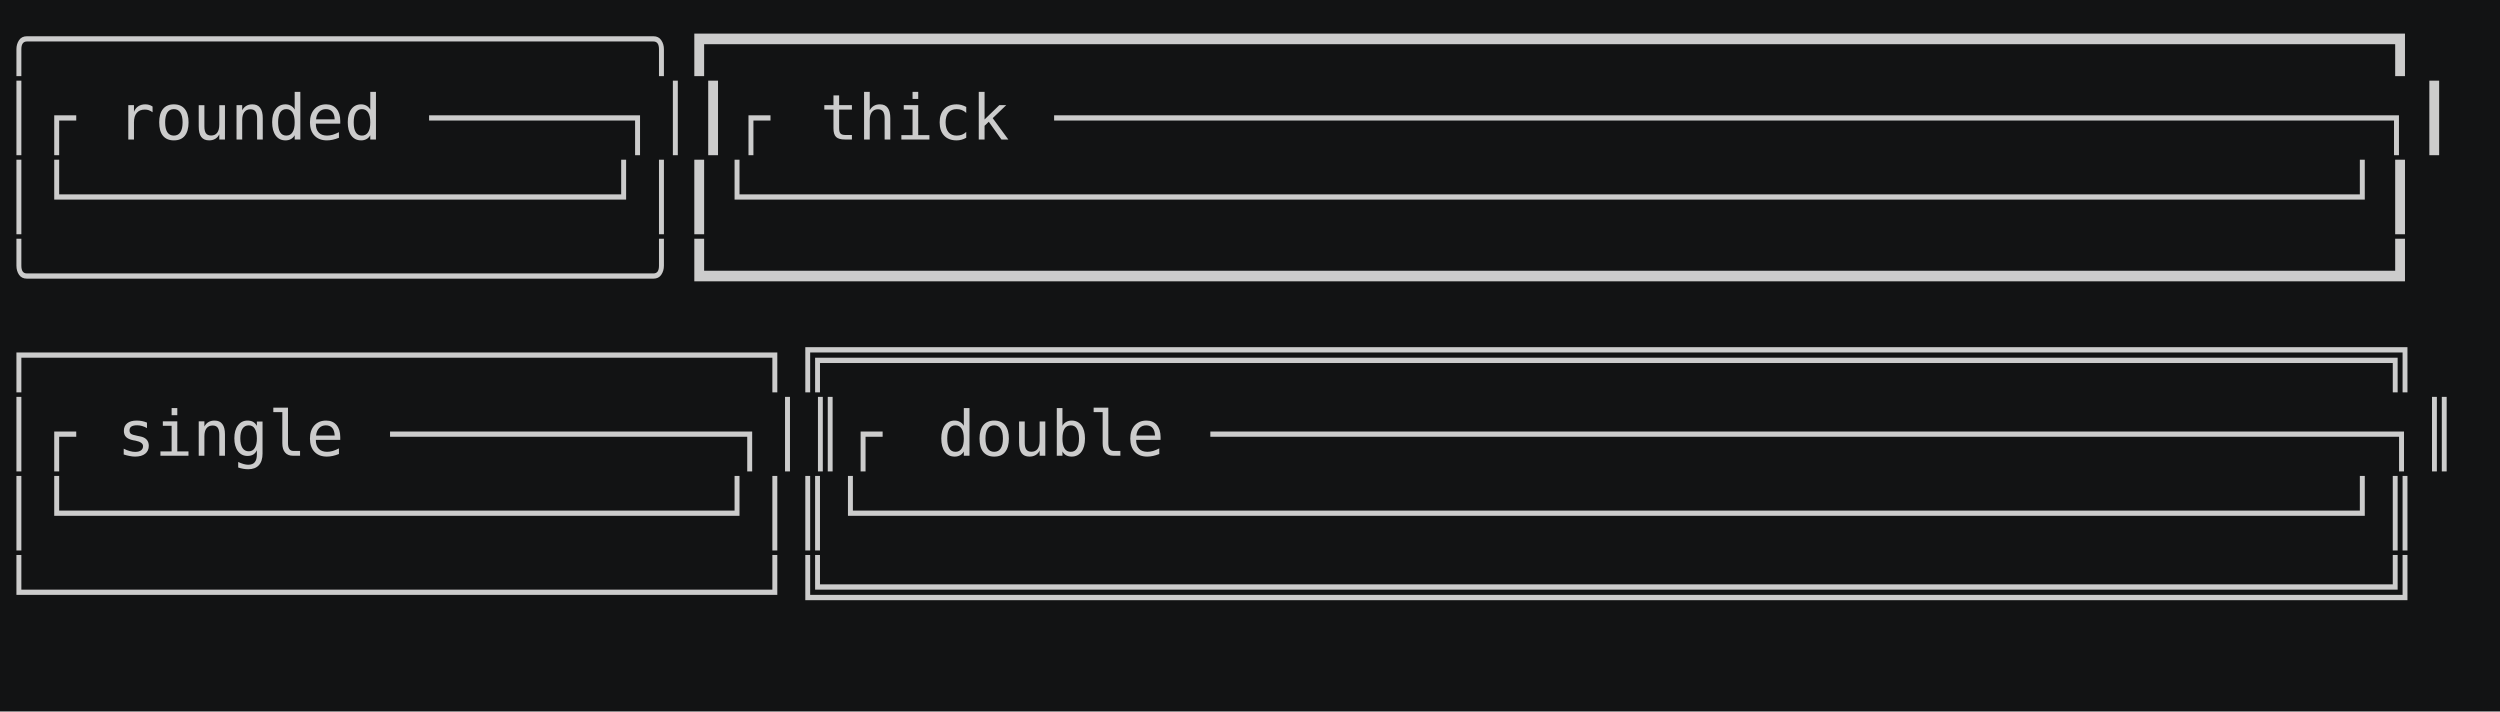
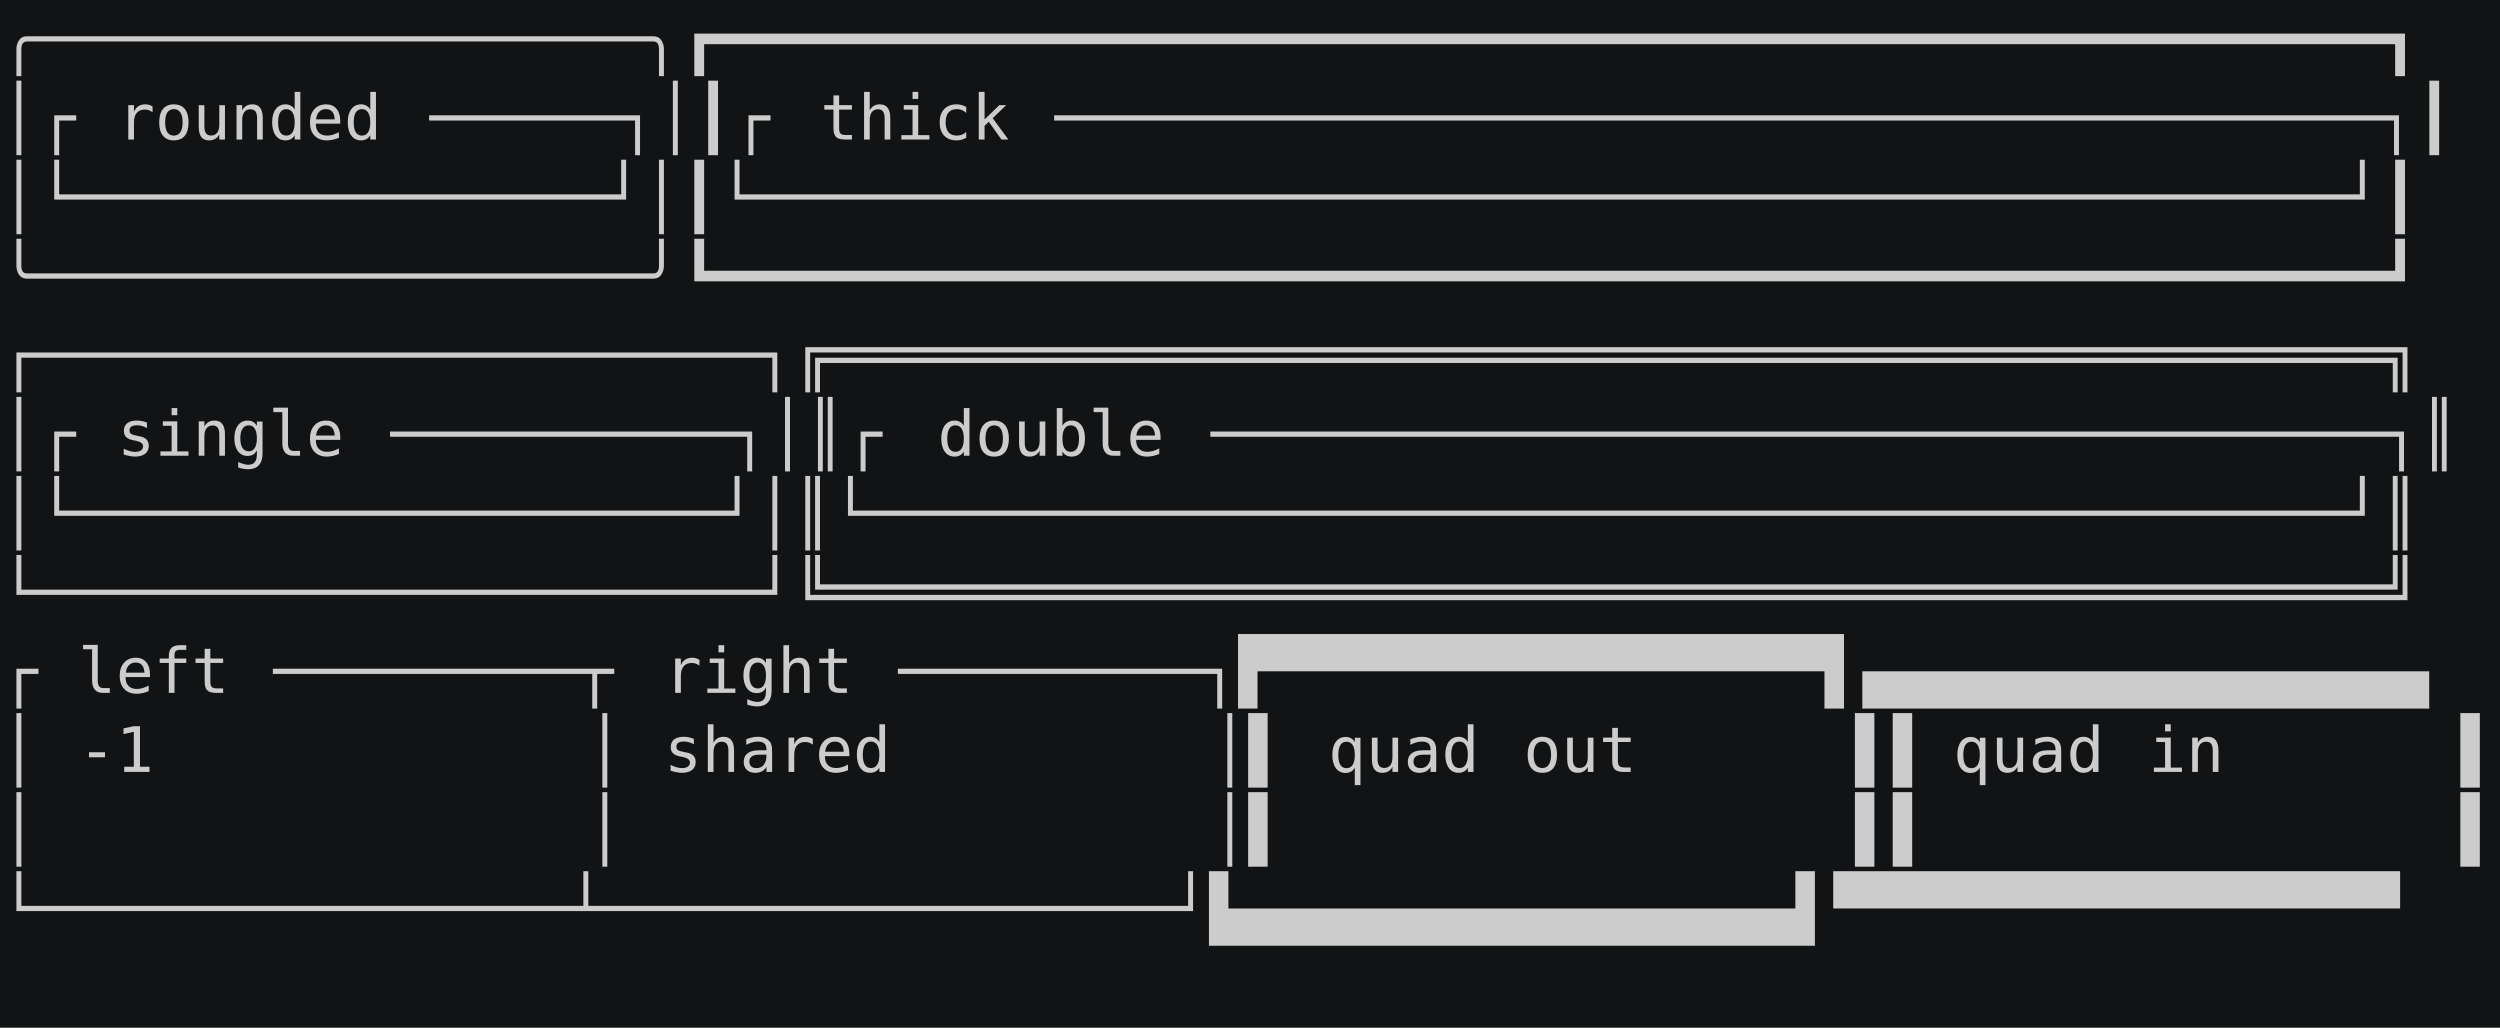
- <svg xmlns="http://www.w3.org/2000/svg" width="537.60" height="153.00" viewBox="0 0 537.60 153.00" font-family="ui-monospace, SFMono-Regular, Menlo, Consolas, monospace" font-size="13.5">
+ <svg xmlns="http://www.w3.org/2000/svg" width="537.60" height="221.00" viewBox="0 0 537.60 221.00" font-family="ui-monospace, SFMono-Regular, Menlo, Consolas, monospace" font-size="13.5">
  <rect width="100%" height="100%" fill="#121314" />
  <text x="0.00" y="13.00" fill="#cccccc" textLength="537.60" lengthAdjust="spacingAndGlyphs">╭────────────────╮┏━━━━━━━━━━━━━━━━━━━━━━━━━━━━━━━━━━━━━━━━━━━━┓</text>
  <text x="0.00" y="30.00" fill="#cccccc" textLength="16.80" lengthAdjust="spacingAndGlyphs">│┌</text>
  <text x="25.20" y="30.00" fill="#cccccc" textLength="58.80" lengthAdjust="spacingAndGlyphs">rounded</text>
  <text x="92.40" y="30.00" fill="#cccccc" textLength="75.60" lengthAdjust="spacingAndGlyphs">─────┐│┃┌</text>
  <text x="176.40" y="30.00" fill="#cccccc" textLength="42.00" lengthAdjust="spacingAndGlyphs">thick</text>
  <text x="226.80" y="30.00" fill="#cccccc" textLength="310.80" lengthAdjust="spacingAndGlyphs">───────────────────────────────────┐┃</text>
  <text x="0.00" y="47.00" fill="#cccccc" textLength="537.60" lengthAdjust="spacingAndGlyphs">│└──────────────┘│┃└──────────────────────────────────────────┘┃</text>
  <text x="0.00" y="64.00" fill="#cccccc" textLength="537.60" lengthAdjust="spacingAndGlyphs">╰────────────────╯┗━━━━━━━━━━━━━━━━━━━━━━━━━━━━━━━━━━━━━━━━━━━━┛</text>
  <text x="0.00" y="81.00" fill="#cccccc" textLength="537.60" lengthAdjust="spacingAndGlyphs">┌───────────────────┐╔═════════════════════════════════════════╗</text>
  <text x="0.00" y="98.00" fill="#cccccc" textLength="16.80" lengthAdjust="spacingAndGlyphs">│┌</text>
  <text x="25.20" y="98.00" fill="#cccccc" textLength="50.40" lengthAdjust="spacingAndGlyphs">single</text>
  <text x="84.00" y="98.00" fill="#cccccc" textLength="109.20" lengthAdjust="spacingAndGlyphs">─────────┐│║┌</text>
  <text x="201.60" y="98.00" fill="#cccccc" textLength="50.40" lengthAdjust="spacingAndGlyphs">double</text>
  <text x="260.40" y="98.00" fill="#cccccc" textLength="277.20" lengthAdjust="spacingAndGlyphs">───────────────────────────────┐║</text>
  <text x="0.00" y="115.00" fill="#cccccc" textLength="537.60" lengthAdjust="spacingAndGlyphs">│└─────────────────┘│║└───────────────────────────────────────┘║</text>
  <text x="0.00" y="132.00" fill="#cccccc" textLength="537.60" lengthAdjust="spacingAndGlyphs">└───────────────────┘╚═════════════════════════════════════════╝</text>
+   <text x="0.00" y="149.00" fill="#cccccc" textLength="8.40" lengthAdjust="spacingAndGlyphs">┌</text>
+   <text x="16.80" y="149.00" fill="#cccccc" textLength="33.60" lengthAdjust="spacingAndGlyphs">left</text>
+   <text x="58.80" y="149.00" fill="#cccccc" textLength="75.60" lengthAdjust="spacingAndGlyphs">────────┬</text>
+   <text x="142.80" y="149.00" fill="#cccccc" textLength="42.00" lengthAdjust="spacingAndGlyphs">right</text>
+   <text x="193.20" y="149.00" fill="#cccccc" textLength="344.40" lengthAdjust="spacingAndGlyphs">────────┐▛▀▀▀▀▀▀▀▀▀▀▀▀▀▀▜▗▄▄▄▄▄▄▄▄▄▄▄▄▄▄▖</text>
+   <text x="0.00" y="166.00" fill="#cccccc" textLength="8.40" lengthAdjust="spacingAndGlyphs">│</text>
+   <text x="16.80" y="166.00" fill="#cccccc" textLength="16.80" lengthAdjust="spacingAndGlyphs">-1</text>
+   <text x="126.00" y="166.00" fill="#cccccc" textLength="8.40" lengthAdjust="spacingAndGlyphs">│</text>
+   <text x="142.80" y="166.00" fill="#cccccc" textLength="50.40" lengthAdjust="spacingAndGlyphs">shared</text>
+   <text x="260.40" y="166.00" fill="#cccccc" textLength="16.80" lengthAdjust="spacingAndGlyphs">│▌</text>
+   <text x="285.60" y="166.00" fill="#cccccc" textLength="33.60" lengthAdjust="spacingAndGlyphs">quad</text>
+   <text x="327.60" y="166.00" fill="#cccccc" textLength="25.20" lengthAdjust="spacingAndGlyphs">out</text>
+   <text x="394.80" y="166.00" fill="#cccccc" textLength="16.80" lengthAdjust="spacingAndGlyphs">▐▐</text>
+   <text x="420.00" y="166.00" fill="#cccccc" textLength="33.60" lengthAdjust="spacingAndGlyphs">quad</text>
+   <text x="462.00" y="166.00" fill="#cccccc" textLength="16.80" lengthAdjust="spacingAndGlyphs">in</text>
+   <text x="529.20" y="166.00" fill="#cccccc" textLength="8.40" lengthAdjust="spacingAndGlyphs">▌</text>
+   <text x="0.00" y="183.00" fill="#cccccc" textLength="8.40" lengthAdjust="spacingAndGlyphs">│</text>
+   <text x="126.00" y="183.00" fill="#cccccc" textLength="8.40" lengthAdjust="spacingAndGlyphs">│</text>
+   <text x="260.40" y="183.00" fill="#cccccc" textLength="16.80" lengthAdjust="spacingAndGlyphs">│▌</text>
+   <text x="394.80" y="183.00" fill="#cccccc" textLength="16.80" lengthAdjust="spacingAndGlyphs">▐▐</text>
+   <text x="529.20" y="183.00" fill="#cccccc" textLength="8.40" lengthAdjust="spacingAndGlyphs">▌</text>
+   <text x="0.00" y="200.00" fill="#cccccc" textLength="537.60" lengthAdjust="spacingAndGlyphs">└──────────────┴───────────────┘▙▄▄▄▄▄▄▄▄▄▄▄▄▄▄▟▝▀▀▀▀▀▀▀▀▀▀▀▀▀▀▘</text>
</svg>
